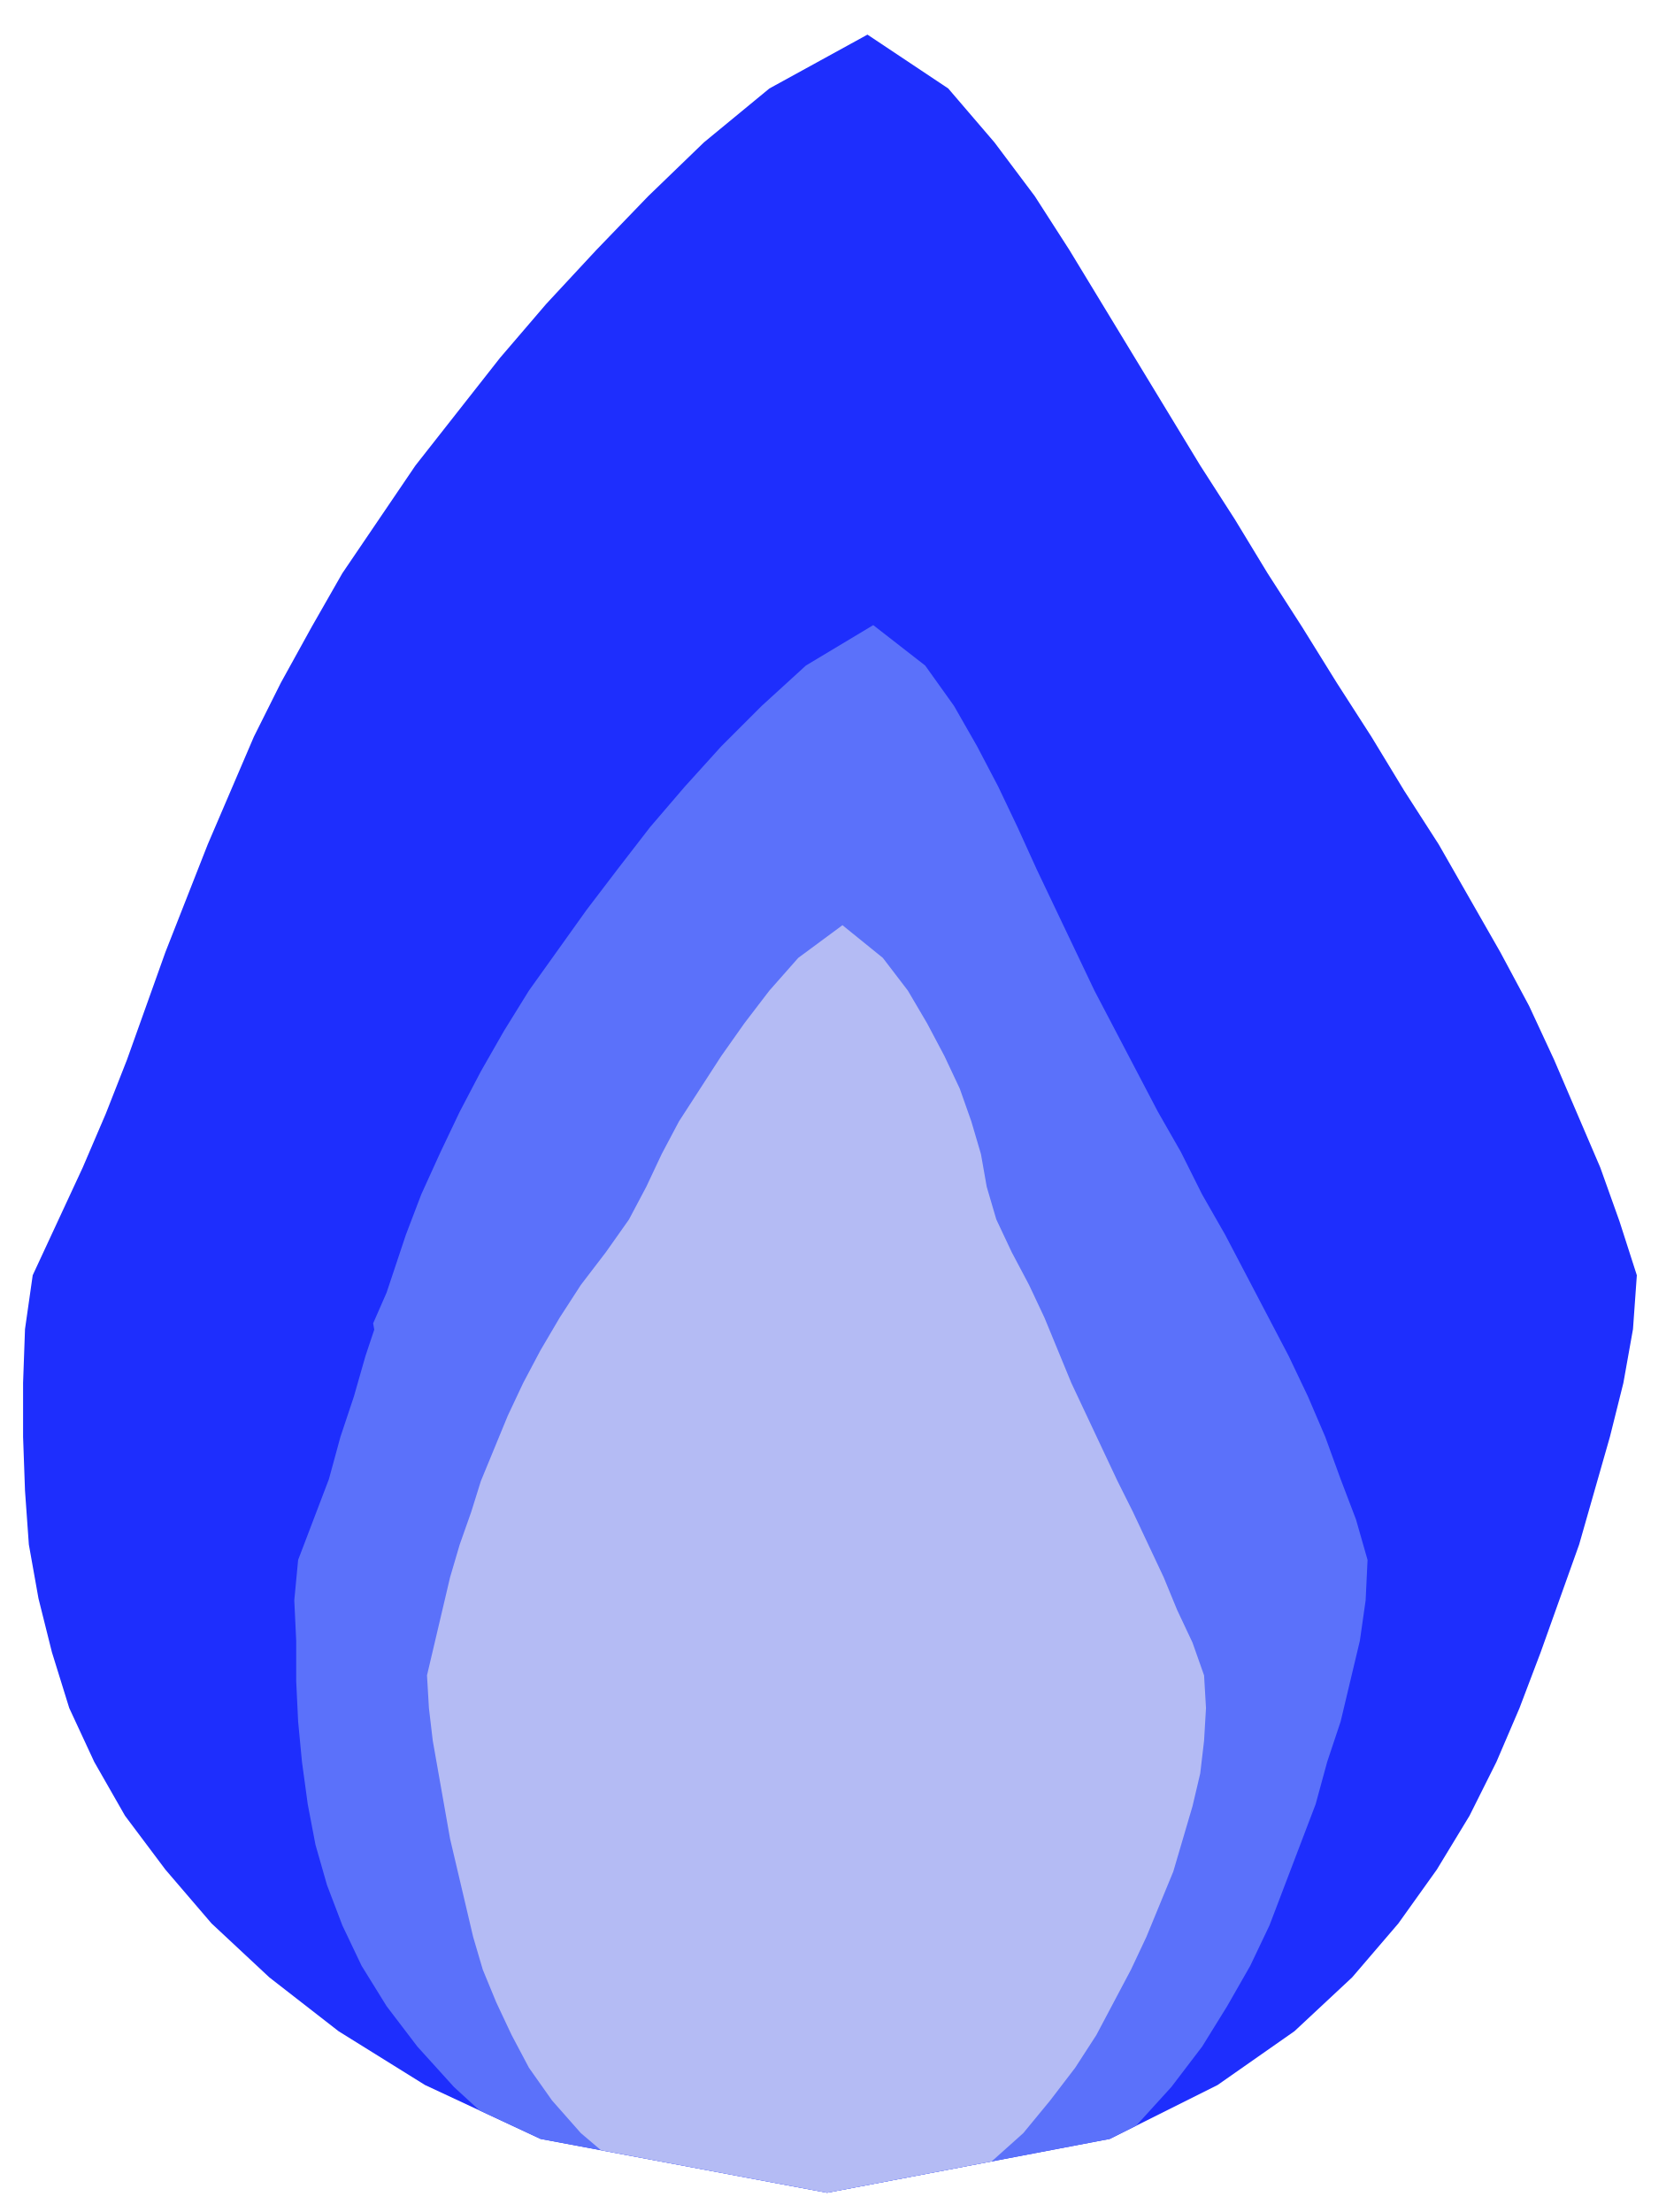
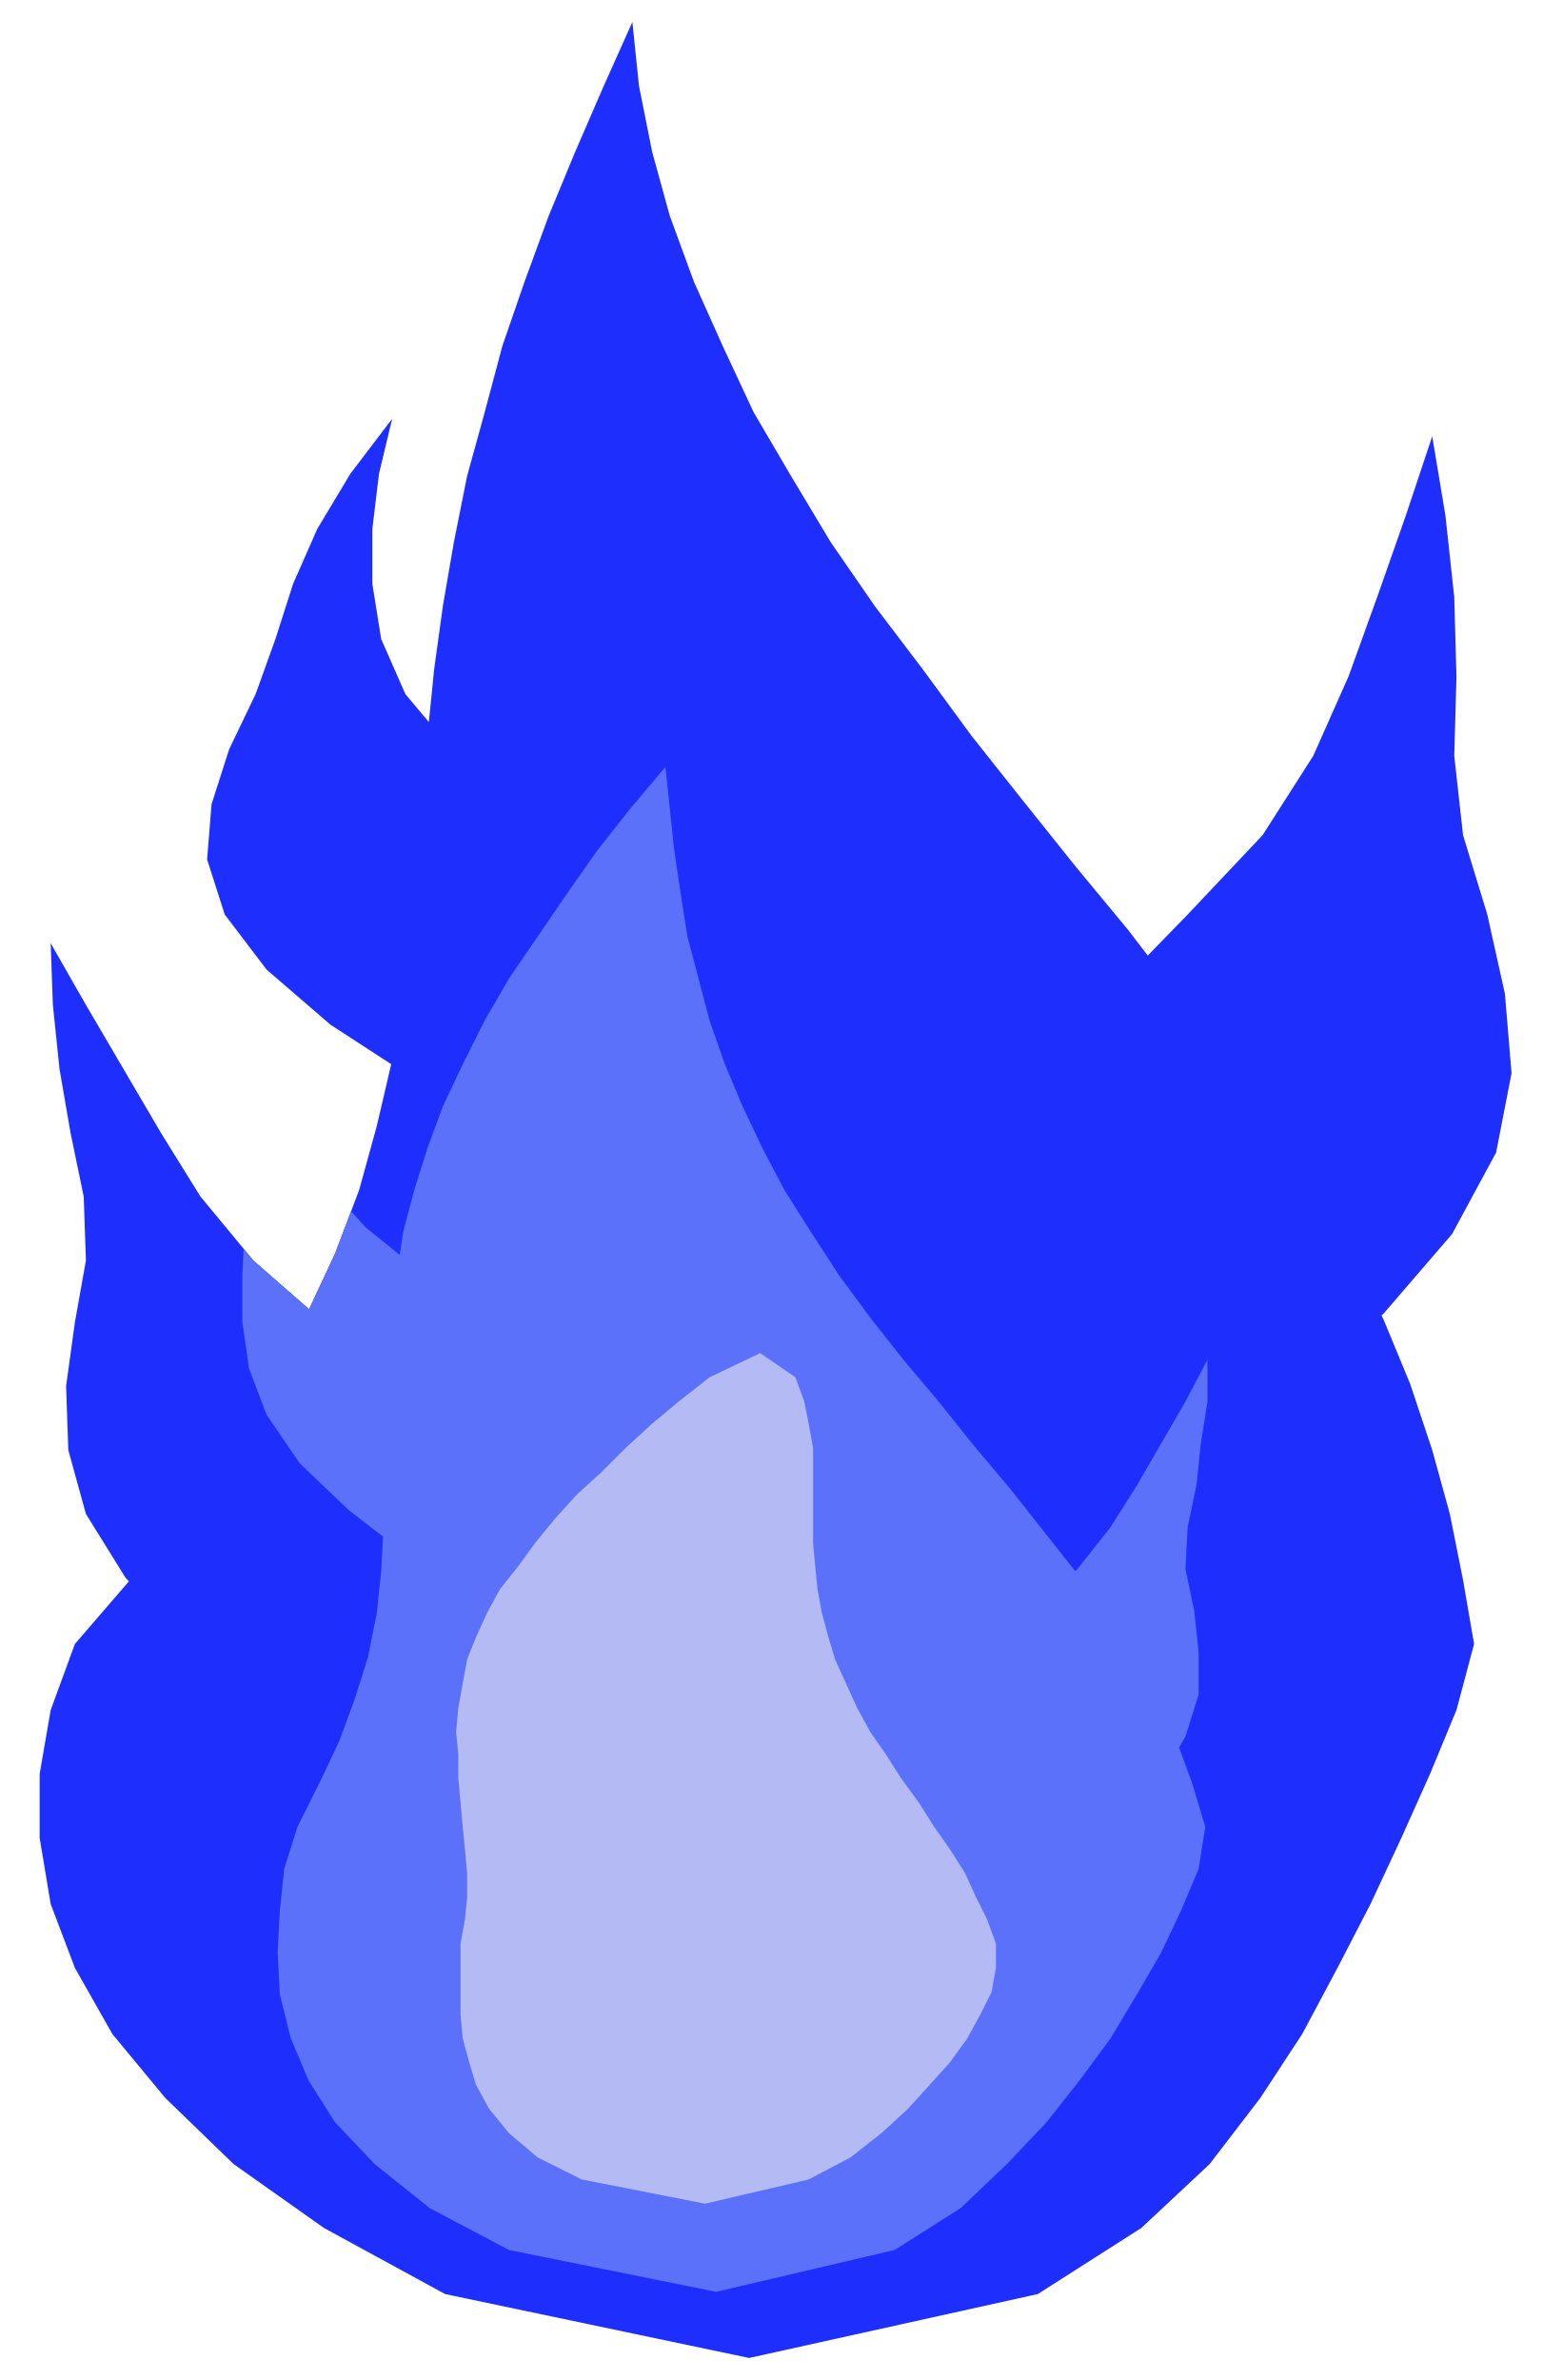
- <svg xmlns="http://www.w3.org/2000/svg" viewBox="1 5 87 115">
+ <svg xmlns="http://www.w3.org/2000/svg" viewBox="13 13 70 108">
  <defs>
    <clipPath id="flame-clip">
      <use href="#flame-outer" />
    </clipPath>
  </defs>
-   <path id="flame-outer" class="flame-1" fill="#1e2efd" d="M44.0,119.0L29.1,116.2L23.1,113.4L18.6,110.6L15.0,107.8L12.0,105.0L9.6,102.2L7.5,99.4L5.9,96.6L4.6,93.8L3.7,90.9L3.0,88.1L2.5,85.3L2.3,82.5L2.2,79.7L2.2,76.9L2.3,74.1L2.7,71.3L4.0,68.5L5.3,65.7L6.5,62.9L7.6,60.1L8.6,57.3L9.6,54.5L10.7,51.7L11.8,48.9L13.0,46.1L14.2,43.3L15.6,40.5L17.2,37.6L18.8,34.8L20.7,32.0L22.6,29.2L24.8,26.4L27.0,23.6L29.4,20.8L32.0,18.0L34.7,15.2L37.6,12.4L41.0,9.6L46.1,6.8L46.1,6.8L50.3,9.6L52.7,12.4L54.8,15.2L56.6,18.0L58.3,20.8L60.0,23.6L61.7,26.4L63.4,29.2L65.2,32.0L66.9,34.8L68.7,37.6L70.5,40.5L72.3,43.3L74.0,46.1L75.8,48.9L77.4,51.7L79.0,54.5L80.5,57.3L81.8,60.1L83.0,62.9L84.2,65.7L85.2,68.5L86.1,71.3L85.9,74.1L85.4,76.9L84.7,79.7L83.9,82.5L83.1,85.3L82.1,88.1L81.1,90.9L80.0,93.8L78.8,96.6L77.4,99.4L75.7,102.2L73.7,105.0L71.3,107.8L68.3,110.6L64.3,113.4L58.7,116.2L44.0,119.0Z" />
+   <path id="flame-outer" class="flame-1" fill="#1e2efd" d="M47.0,120.0L33.2,117.1L27.7,114.1L23.6,111.2L20.5,108.2L18.1,105.3L16.4,102.3L15.3,99.4L14.8,96.4L14.8,93.5L15.3,90.6L16.4,87.6L18.9,84.7L21.1,81.7L23.3,78.8L25.1,75.8L26.8,72.9L28.2,69.9L29.3,67.0L30.1,64.1L30.8,61.1L31.3,58.2L31.7,55.2L31.9,52.3L32.2,49.3L32.4,46.4L32.7,43.4L33.1,40.5L33.6,37.6L34.2,34.6L35.0,31.7L35.8,28.7L36.8,25.8L37.9,22.8L39.1,19.9L40.4,16.9L41.7,14.0L41.7,14.0L42.0,16.9L42.6,19.9L43.4,22.8L44.5,25.8L45.8,28.7L47.2,31.7L48.9,34.6L50.7,37.6L52.7,40.5L54.9,43.4L57.1,46.4L59.4,49.3L61.8,52.3L64.2,55.2L66.5,58.2L68.8,61.1L70.8,64.1L72.7,67.0L74.4,69.9L75.8,72.9L77.0,75.8L78.0,78.8L78.8,81.7L79.4,84.7L79.9,87.6L79.1,90.6L77.9,93.5L76.6,96.4L75.2,99.4L73.7,102.3L72.1,105.3L70.2,108.2L67.9,111.2L64.8,114.1L60.1,117.1L47.0,120.0ZM24.9,90.3L21.4,87.4L18.7,84.6L16.9,81.7L16.1,78.8L16.0,75.9L16.4,73.0L16.9,70.2L16.8,67.3L16.2,64.4L15.7,61.5L15.4,58.6L15.3,55.8L15.3,55.8L16.9,58.6L18.6,61.5L20.3,64.4L22.1,67.3L24.5,70.2L27.7,73.0L30.9,75.9L33.9,78.8L36.4,81.7L38.0,84.6L38.9,87.4L39.2,90.3ZM54.4,76.2L54.7,72.6L55.6,69.0L57.4,65.3L60.1,61.7L63.4,58.1L66.9,54.5L70.3,50.9L72.6,47.3L74.2,43.7L75.5,40.1L76.8,36.4L78.0,32.8L78.0,32.8L78.6,36.4L79.0,40.1L79.1,43.7L79.0,47.3L79.4,50.9L80.5,54.5L81.3,58.1L81.6,61.7L80.9,65.3L78.9,69.0L75.8,72.6L71.6,76.2ZM32.0,62.1L28.0,59.5L25.1,57.0L23.2,54.5L22.4,52.0L22.6,49.5L23.4,47.0L24.6,44.5L25.5,42.0L26.3,39.5L27.4,37.0L28.9,34.5L30.8,32.0L30.8,32.0L30.2,34.5L29.9,37.0L29.9,39.5L30.3,42.0L31.4,44.5L33.5,47.0L36.0,49.5L38.4,52.0L40.6,54.5L42.4,57.0L43.7,59.5L44.7,62.1Z" />
  <g clip-path="url(#flame-clip)">
-     <path class="flame-2" fill="#5b71fa" d="M44.0,122.0L34.0,119.9L30.0,117.8L27.0,115.7L24.6,113.5L22.7,111.4L21.1,109.3L19.8,107.2L18.8,105.1L18.0,103.0L17.4,100.9L17.0,98.8L16.7,96.6L16.5,94.5L16.4,92.4L16.4,90.3L16.3,88.2L16.5,86.1L17.3,84.0L18.1,81.9L18.7,79.7L19.4,77.6L20.0,75.5L20.7,73.4L21.4,71.3L22.1,69.2L22.9,67.1L23.9,64.9L24.9,62.8L26.0,60.7L27.2,58.6L28.5,56.5L30.0,54.4L31.5,52.3L33.1,50.2L34.8,48.0L36.6,45.9L38.5,43.8L40.6,41.7L42.9,39.6L46.4,37.5L46.4,37.5L49.1,39.6L50.6,41.7L51.8,43.8L52.9,45.9L53.9,48.0L54.9,50.2L55.9,52.3L56.9,54.4L57.9,56.5L59.0,58.6L60.1,60.7L61.2,62.8L62.4,64.9L63.5,67.1L64.7,69.2L65.8,71.3L66.9,73.4L68.0,75.5L69.0,77.6L69.9,79.7L70.7,81.9L71.5,84.0L72.1,86.1L72.0,88.2L71.7,90.3L71.2,92.4L70.7,94.5L70.0,96.6L69.4,98.8L68.6,100.9L67.8,103.0L67.0,105.1L66.0,107.2L64.8,109.3L63.5,111.4L61.9,113.5L59.9,115.7L57.3,117.8L53.6,119.9L44.0,122.0ZM24.2,95.0L24.0,93.3L23.7,91.7L23.4,90.1L23.1,88.5L22.8,86.8L22.5,85.2L22.2,83.6L22.0,82.0L21.7,80.3L21.4,78.7L21.1,77.1L20.7,75.5L20.4,73.8L21.1,72.2L21.1,72.2L24.3,73.8L26.4,75.5L28.3,77.1L29.9,78.7L31.5,80.3L32.8,82.0L34.0,83.6L34.9,85.2L35.7,86.8L36.3,88.5L36.6,90.1L36.8,91.7L36.8,93.3L36.7,95.0Z" />
-     <path class="flame-3" fill="#b4bbf4" d="M43.2,121.0L36.0,119.3L33.2,117.6L31.2,115.9L29.7,114.2L28.5,112.5L27.6,110.8L26.8,109.1L26.1,107.4L25.6,105.7L25.2,104.0L24.8,102.3L24.4,100.6L24.1,98.9L23.8,97.2L23.5,95.5L23.3,93.8L23.2,92.1L23.6,90.4L24.0,88.7L24.4,87.0L24.9,85.3L25.5,83.6L26.0,82.0L26.7,80.3L27.4,78.6L28.2,76.9L29.1,75.2L30.1,73.5L31.2,71.8L32.5,70.1L33.7,68.4L34.6,66.7L35.4,65.0L36.3,63.3L37.4,61.6L38.5,59.9L39.7,58.2L41.0,56.5L42.5,54.8L44.8,53.1L44.8,53.1L46.9,54.8L48.2,56.5L49.2,58.2L50.1,59.9L50.9,61.6L51.5,63.3L52.0,65.0L52.3,66.7L52.8,68.4L53.6,70.1L54.5,71.8L55.3,73.5L56.0,75.2L56.7,76.9L57.5,78.6L58.3,80.3L59.1,82.0L59.9,83.6L60.7,85.3L61.5,87.0L62.2,88.7L63.0,90.4L63.6,92.1L63.7,93.8L63.6,95.5L63.4,97.2L63.0,98.9L62.5,100.6L62.0,102.3L61.3,104.0L60.6,105.7L59.8,107.4L58.9,109.1L58.0,110.8L56.9,112.5L55.6,114.2L54.2,115.9L52.3,117.6L49.8,119.3L43.2,121.0Z" />
+     <path class="flame-2" fill="#5b71fa" d="M45.5,117.0L36.1,115.1L32.5,113.2L30.0,111.2L28.2,109.3L27.0,107.4L26.2,105.5L25.7,103.5L25.6,101.6L25.7,99.7L25.9,97.8L26.5,95.9L27.5,93.9L28.4,92.0L29.1,90.1L29.7,88.2L30.1,86.2L30.3,84.3L30.4,82.4L30.5,80.5L30.5,78.6L30.6,76.6L30.6,74.7L30.7,72.8L31.0,70.9L31.3,68.9L31.8,67.0L32.4,65.1L33.1,63.2L34.0,61.3L35.0,59.3L36.1,57.4L37.4,55.5L38.7,53.6L40.1,51.6L41.6,49.7L43.2,47.8L43.2,47.8L43.4,49.7L43.6,51.6L43.9,53.6L44.2,55.5L44.7,57.4L45.2,59.3L45.9,61.3L46.7,63.2L47.6,65.1L48.6,67.0L49.8,68.9L51.1,70.9L52.5,72.8L54.0,74.7L55.6,76.6L57.2,78.6L58.8,80.5L60.3,82.4L61.8,84.3L63.2,86.2L64.4,88.2L65.5,90.1L66.4,92.0L67.1,93.9L67.7,95.9L67.4,97.8L66.6,99.7L65.7,101.6L64.6,103.5L63.4,105.5L62.0,107.4L60.5,109.3L58.7,111.2L56.6,113.2L53.6,115.1L45.5,117.0ZM52.3,97.5L52.5,95.6L53.0,93.7L54.1,91.8L55.7,89.9L57.7,88.0L59.8,86.1L61.9,84.2L63.4,82.3L64.6,80.4L65.7,78.5L66.8,76.6L67.8,74.7L67.8,74.7L67.8,76.6L67.5,78.5L67.3,80.4L66.9,82.3L66.8,84.2L67.2,86.1L67.4,88.0L67.4,89.9L66.8,91.8L65.7,93.7L63.9,95.6L61.6,97.5ZM31.5,83.6L28.8,81.5L26.6,79.4L25.1,77.2L24.3,75.1L24.0,73.0L24.0,70.8L24.1,68.7L23.8,66.5L23.2,64.4L22.6,62.3L22.1,60.1L21.7,58.0L21.7,58.0L23.2,60.1L24.6,62.3L26.1,64.4L27.6,66.5L29.6,68.7L32.2,70.8L34.7,73.0L37.1,75.1L39.1,77.2L40.5,79.4L41.4,81.5L41.8,83.6Z" />
+     <path class="flame-3" fill="#b4bbf4" d="M45.0,113.0L39.4,111.9L37.4,110.9L36.1,109.8L35.2,108.7L34.6,107.6L34.3,106.6L34.0,105.5L33.9,104.4L33.9,103.4L33.9,102.3L33.9,101.2L34.1,100.1L34.2,99.1L34.2,98.0L34.1,96.9L34.0,95.9L33.9,94.8L33.8,93.7L33.8,92.6L33.7,91.6L33.8,90.5L34.0,89.4L34.2,88.3L34.6,87.3L35.1,86.2L35.7,85.1L36.5,84.1L37.3,83.0L38.2,81.9L39.2,80.8L40.3,79.8L41.4,78.7L42.6,77.6L43.8,76.6L45.2,75.5L47.5,74.4L47.5,74.4L49.1,75.5L49.5,76.6L49.7,77.6L49.9,78.7L49.9,79.8L49.9,80.8L49.9,81.9L49.9,83.0L50.0,84.1L50.1,85.1L50.3,86.2L50.6,87.3L50.9,88.3L51.4,89.4L51.9,90.5L52.5,91.6L53.2,92.6L53.9,93.7L54.7,94.8L55.4,95.9L56.1,96.9L56.8,98.0L57.3,99.1L57.8,100.1L58.2,101.2L58.2,102.3L58.0,103.4L57.5,104.4L56.9,105.5L56.1,106.6L55.2,107.6L54.2,108.7L53.0,109.8L51.6,110.9L49.7,111.9L45.0,113.0Z" />
  </g>
</svg>
